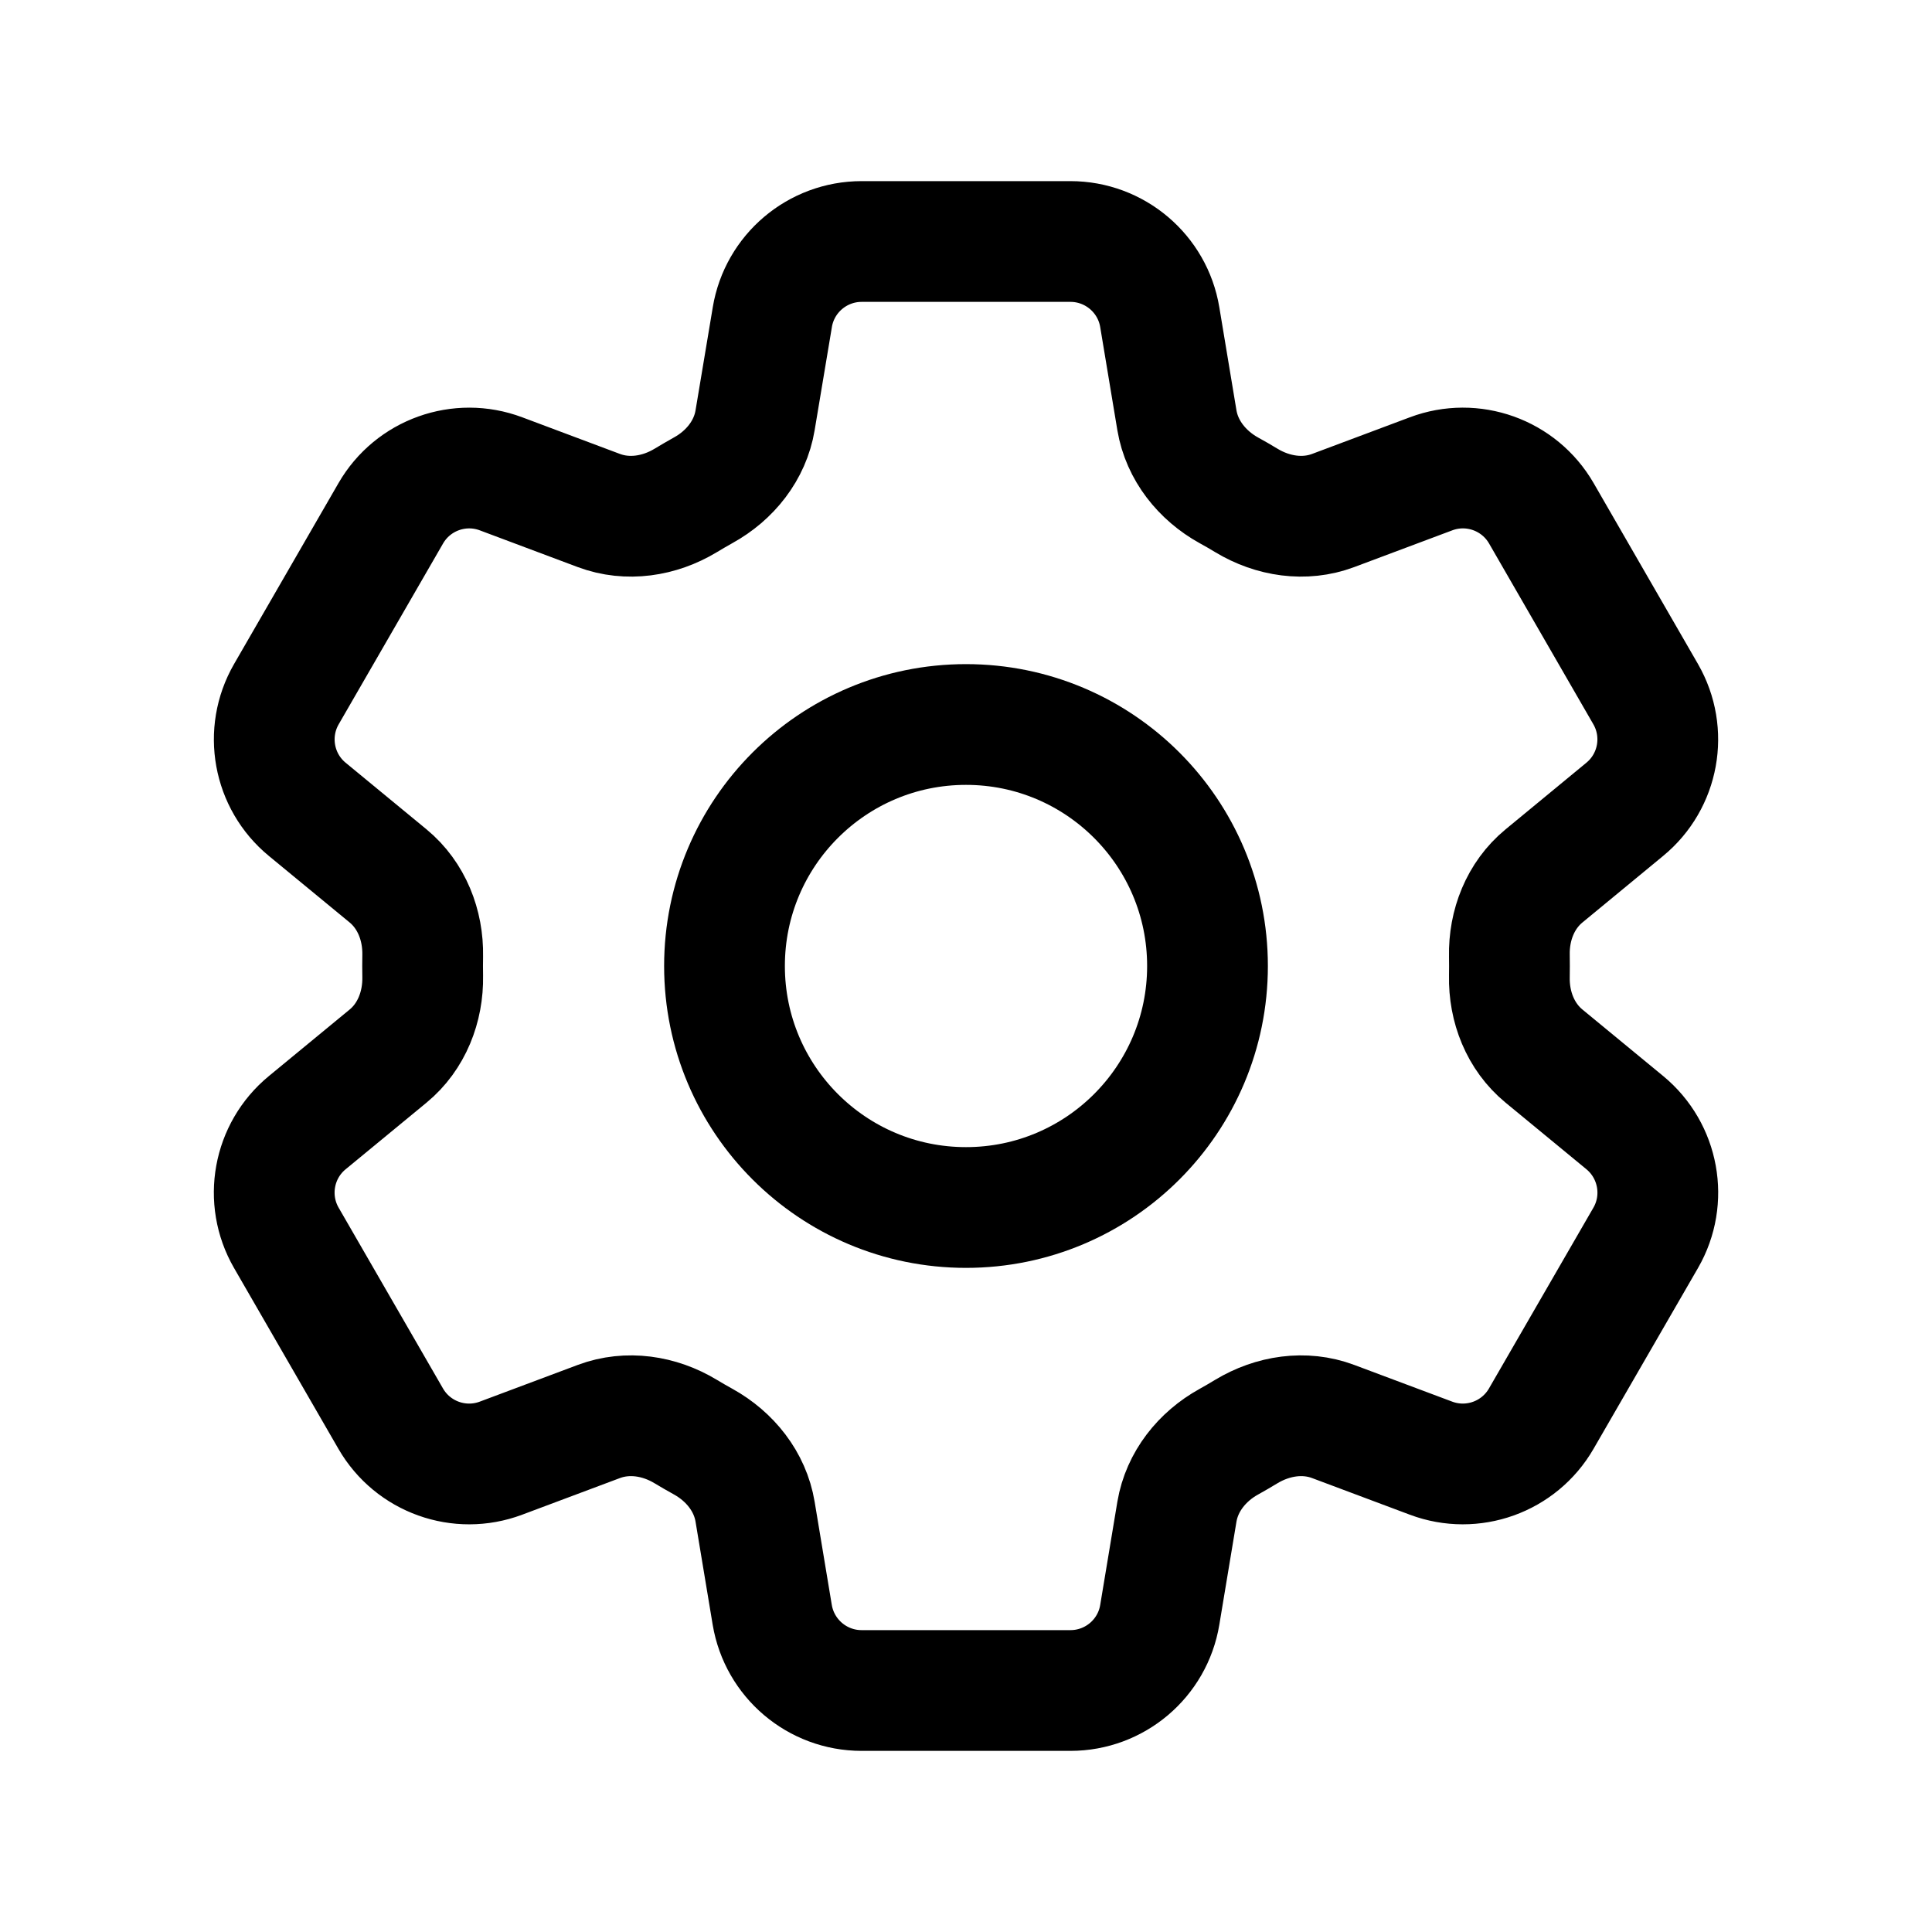
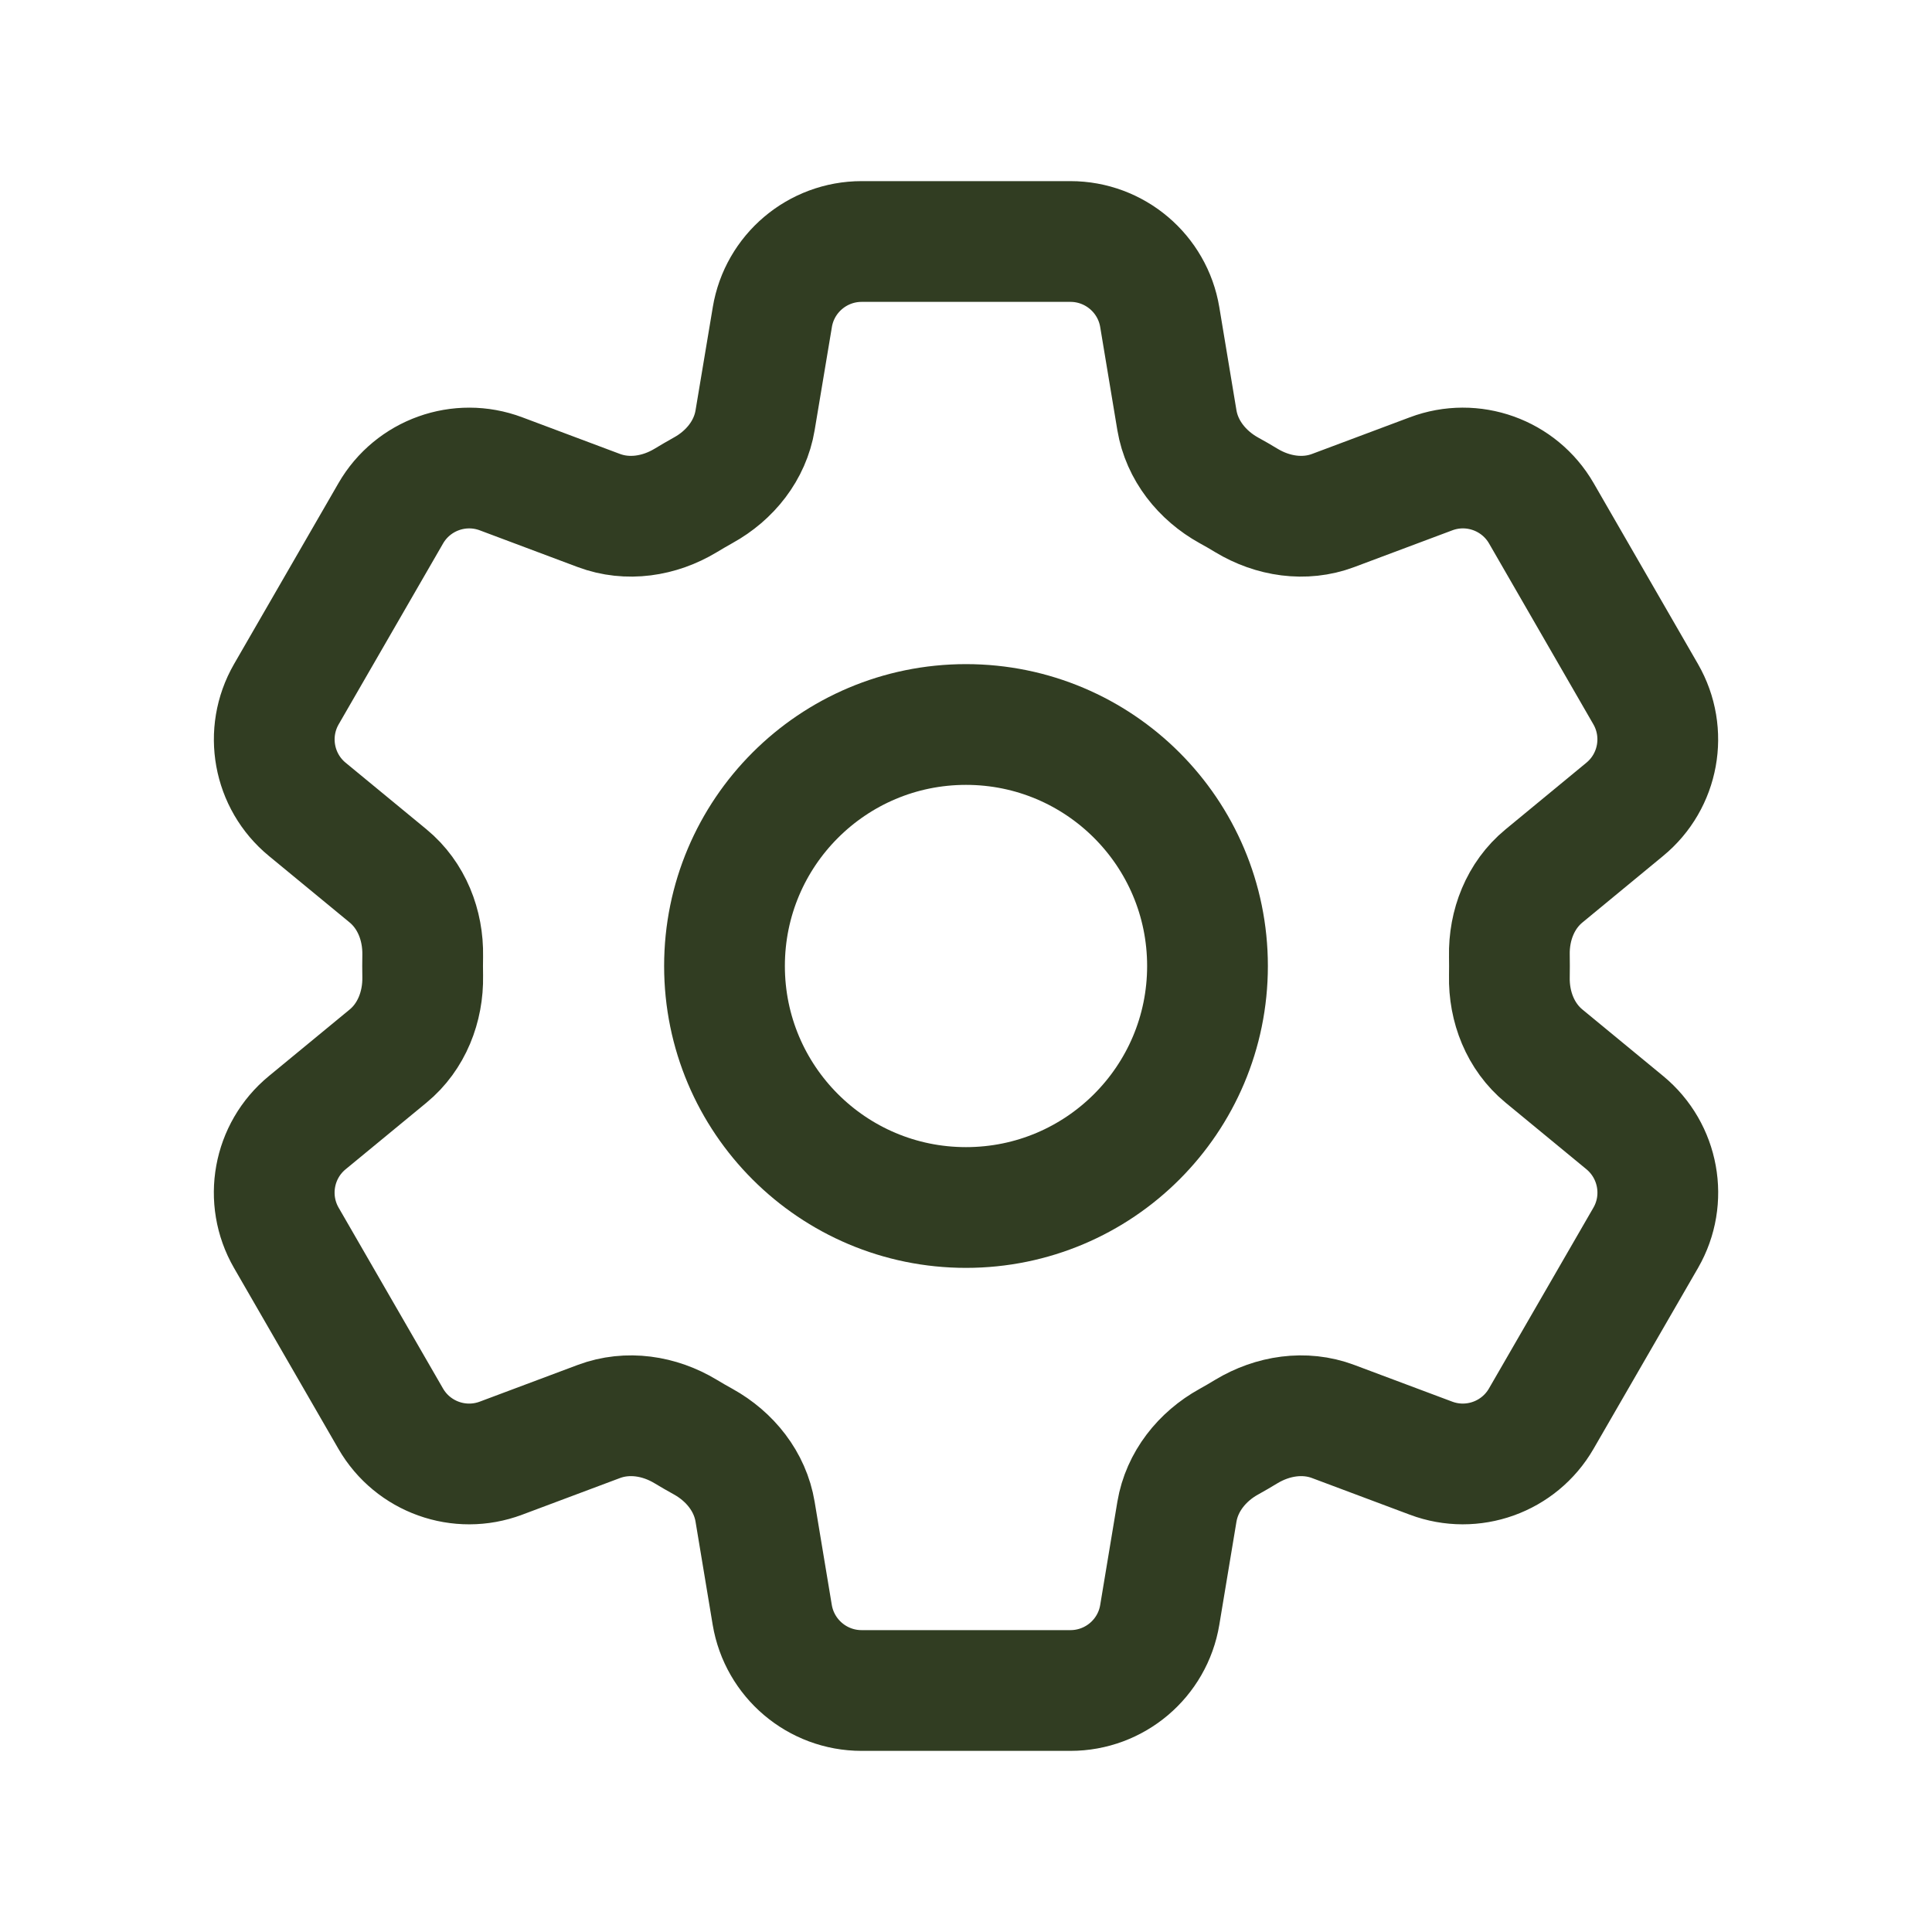
- <svg xmlns="http://www.w3.org/2000/svg" fill="none" viewBox="0 0 24 24" stroke-width="1.5" stroke="black" class="size-6">
+ <svg xmlns="http://www.w3.org/2000/svg" fill="none" viewBox="0 0 24 24" stroke-width="1.5" stroke="#313d22" class="size-6">
  <path stroke-linecap="round" stroke-linejoin="round" d="M9.594 3.94c.09-.542.56-.94 1.11-.94h2.593c.55 0 1.02.398 1.11.94l.213 1.281c.063.374.313.686.645.87.074.04.147.083.22.127.325.196.72.257 1.075.124l1.217-.456a1.125 1.125 0 0 1 1.37.49l1.296 2.247a1.125 1.125 0 0 1-.26 1.431l-1.003.827c-.293.241-.438.613-.43.992a7.723 7.723 0 0 1 0 .255c-.008.378.137.75.43.991l1.004.827c.424.35.534.955.26 1.43l-1.298 2.247a1.125 1.125 0 0 1-1.369.491l-1.217-.456c-.355-.133-.75-.072-1.076.124a6.47 6.47 0 0 1-.22.128c-.331.183-.581.495-.644.869l-.213 1.281c-.09.543-.56.94-1.11.94h-2.594c-.55 0-1.019-.398-1.11-.94l-.213-1.281c-.062-.374-.312-.686-.644-.87a6.52 6.52 0 0 1-.22-.127c-.325-.196-.72-.257-1.076-.124l-1.217.456a1.125 1.125 0 0 1-1.369-.49l-1.297-2.247a1.125 1.125 0 0 1 .26-1.431l1.004-.827c.292-.24.437-.613.43-.991a6.932 6.932 0 0 1 0-.255c.007-.38-.138-.751-.43-.992l-1.004-.827a1.125 1.125 0 0 1-.26-1.43l1.297-2.247a1.125 1.125 0 0 1 1.37-.491l1.216.456c.356.133.751.072 1.076-.124.072-.044.146-.086.22-.128.332-.183.582-.495.644-.869l.214-1.28Z" />
  <path stroke-linecap="round" stroke-linejoin="round" d="M15 12a3 3 0 1 1-6 0 3 3 0 0 1 6 0Z" />
</svg>
